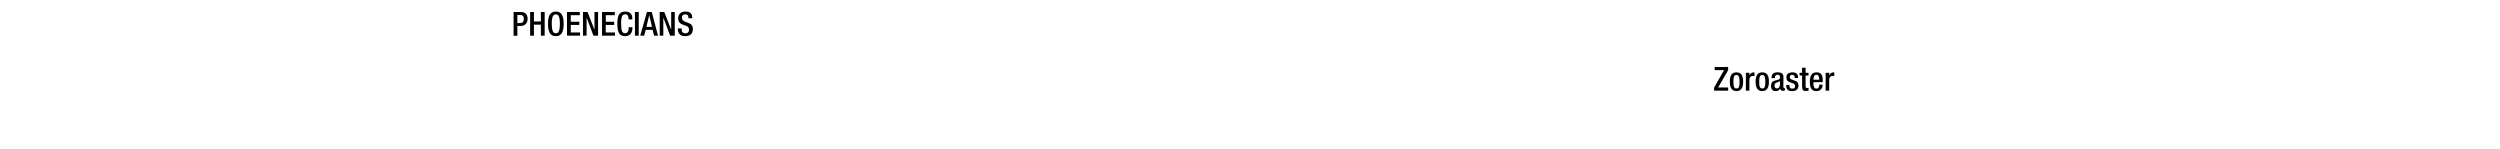
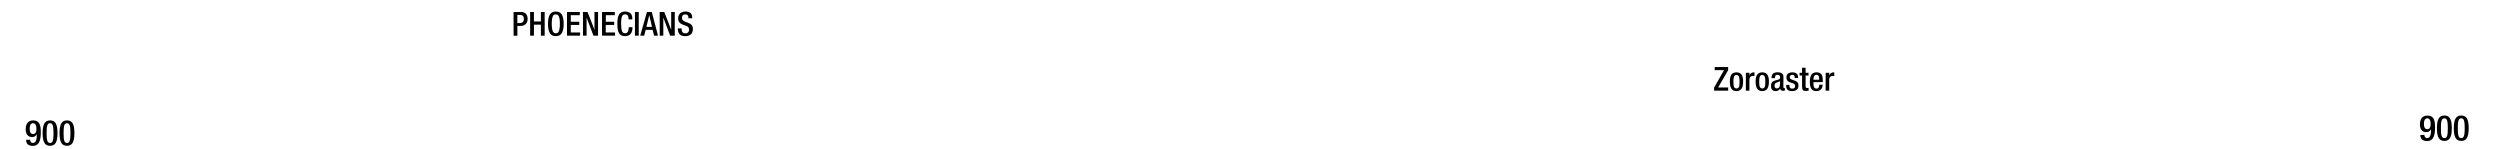
- <svg xmlns="http://www.w3.org/2000/svg" id="Text" viewBox="0 0 1847.91 110">
-   <g id="Iranians">
-     <path d="M1267,64.79l7.33-12.94h-6.89V49.5h9.95v2.35L1270,64.64h7.4V67H1267Z" />
-     <path d="M1278.63,60.4c0-4.12,1.08-6.93,4.9-6.93s4.93,2.81,4.93,6.93-1.28,6.94-4.93,6.94S1278.63,64.52,1278.63,60.4Zm4.9,5c1.94,0,2.28-1.61,2.28-5,0-2.92-.34-5-2.28-5s-2.25,2-2.25,5C1281.28,63.76,1281.65,65.37,1283.53,65.37Z" />
-     <path d="M1290.49,53.81h2.65v2.06h0a3.26,3.26,0,0,1,3.07-2.4,1.61,1.61,0,0,1,.64.09v2.7a3.87,3.87,0,0,0-1.11-.15c-1.2,0-2.64.54-2.64,3V67h-2.65Z" />
-     <path d="M1297.69,60.4c0-4.12,1.08-6.93,4.9-6.93s4.93,2.81,4.93,6.93-1.28,6.94-4.93,6.94S1297.69,64.52,1297.69,60.4Zm4.9,5c1.94,0,2.28-1.61,2.28-5,0-2.92-.34-5-2.28-5s-2.25,2-2.25,5C1300.34,63.76,1300.71,65.37,1302.59,65.37Z" />
-     <path d="M1318.2,64.25c0,.49.29.93.69.93a1.22,1.22,0,0,0,.44-.07v1.71a2.86,2.86,0,0,1-1.3.32c-1.18,0-2.16-.47-2.23-1.74h0a3.41,3.41,0,0,1-3.28,1.94c-2.14,0-3.43-1.16-3.43-3.7,0-3,1.29-3.56,3.06-4.15l2.06-.56c.95-.27,1.54-.54,1.54-1.69s-.42-2-1.81-2c-1.77,0-2,1.25-2,2.52h-2.5c0-2.82,1.15-4.33,4.63-4.33,2.33,0,4.19.9,4.19,3.23ZM1315.7,60a20,20,0,0,1-2.94,1.23,2.17,2.17,0,0,0-1.08,2.13c0,1.1.54,2,1.64,2,1.6,0,2.38-1.17,2.38-3.13Z" />
-     <path d="M1326.58,57.66v-.35c0-1.05-.37-2-1.74-2-1,0-1.89.46-1.89,1.71,0,1.06.47,1.45,1.86,1.94l1.7.59c2,.66,2.86,1.71,2.86,3.8,0,2.81-2.08,4-4.73,4-3.33,0-4.33-1.55-4.33-4.1v-.49h2.35v.42c0,1.54.51,2.35,2.06,2.35s2.15-.73,2.15-1.93a1.91,1.91,0,0,0-1.44-1.94l-2.16-.76c-2-.66-2.82-1.69-2.82-3.8,0-2.47,1.77-3.62,4.51-3.62,3.36,0,4.12,2,4.12,3.6v.59Z" />
-     <path d="M1330.15,53.81H1332V50.06h2.64v3.75h2.16v2h-2.16v7.87c0,1,.3,1.39,1.2,1.39a5,5,0,0,0,1-.07v2a8.44,8.44,0,0,1-2.13.22c-1.77,0-2.67-.52-2.67-3.19V55.77h-1.82Z" />
-     <path d="M1340.42,60.74v.76c0,1.77.22,4,2.21,4s2.1-2.13,2.1-2.94h2.5c0,3-1.76,4.76-4.63,4.76-2.16,0-4.83-.64-4.83-6.74,0-3.46.76-7.13,4.88-7.13,3.68,0,4.66,2.23,4.66,5.88v1.39Zm4.24-1.81v-.71c0-1.67-.54-2.94-2-2.94-1.67,0-2.21,1.67-2.21,3.38v.27Z" />
-     <path d="M1349.48,53.81h2.65v2.06h0a3.26,3.26,0,0,1,3.06-2.4,1.61,1.61,0,0,1,.64.09v2.7a3.84,3.84,0,0,0-1.1-.15c-1.2,0-2.65.54-2.65,3V67h-2.65Z" />
+ <svg xmlns="http://www.w3.org/2000/svg" viewBox="0 0 1847.91 110">
+   <g id="YEARS">
+     <g id="Right">
+       <path d="M1792,99.68c0,1.07.52,2.4,2,2.4,2.78,0,2.94-3.64,2.94-6.35l-.08,0a3.77,3.77,0,0,1-3.59,1.95c-2.52,0-4.55-1.82-4.55-5.49,0-4.23,1.72-6.76,5.64-6.76,4.66,0,5.54,3.54,5.54,8.82,0,5.51-1,10-5.87,10-3.25,0-5-1.43-5-4.48Zm2.11-12.22c-1.79,0-2.44,1.8-2.44,4,0,2.57.75,4,2.44,4,2.18,0,2.55-1.89,2.55-4.1S1795.87,87.46,1794.13,87.46Z" />
+       <path d="M1806.79,85.38c3.54,0,5.51,2.21,5.51,9.39s-2,9.39-5.51,9.39-5.51-2.21-5.51-9.39S1803.26,85.38,1806.79,85.38Zm0,16.7c2,0,2.55-2,2.55-7.31s-.55-7.31-2.55-7.31-2.55,2-2.55,7.31S1804.79,102.08,1806.79,102.08Z" />
+       <path d="M1819.27,85.38c3.54,0,5.51,2.21,5.51,9.39s-2,9.39-5.51,9.39-5.51-2.21-5.51-9.39S1815.73,85.38,1819.27,85.38Zm0,16.7c2,0,2.55-2,2.55-7.31s-.55-7.31-2.55-7.31-2.55,2-2.55,7.31S1817.27,102.08,1819.27,102.08Z" />
+     </g>
+     <g id="left">
+       <path d="M22.27,103.28c0,1.07.52,2.39,2,2.39,2.78,0,2.94-3.64,2.94-6.34l-.08,0a3.79,3.79,0,0,1-3.59,2C21,101.23,19,99.41,19,95.74,19,91.5,20.69,89,24.61,89c4.66,0,5.54,3.54,5.54,8.82,0,5.51-1,10-5.87,10-3.25,0-5-1.43-5-4.47Zm2.11-12.22c-1.79,0-2.44,1.8-2.44,4,0,2.58.75,4,2.44,4,2.18,0,2.55-1.9,2.55-4.11S26.12,91.06,24.38,91.06Z" />
+       <path d="M37,89c3.54,0,5.51,2.21,5.51,9.39s-2,9.38-5.51,9.38-5.51-2.21-5.51-9.38S33.51,89,37,89Zm0,16.69c2,0,2.55-2,2.55-7.3S39,91.06,37,91.06s-2.55,2-2.55,7.31S35,105.67,37,105.67Z" />
+       <path d="M49.52,89C53.06,89,55,91.19,55,98.37s-2,9.38-5.51,9.38S44,105.54,44,98.37,46,89,49.52,89Zm0,16.69c2,0,2.55-2,2.55-7.3s-.55-7.31-2.55-7.31S47,93,47,98.37,47.52,105.67,49.52,105.67Z" />
+     </g>
  </g>
-   <g id="Phonecians">
-     <path d="M379.61,8.87h5.54C388.51,8.87,390,11,390,14s-1.86,5.17-5.12,5.17h-2.45v7.23h-2.8Zm2.8,8.16h2c1.5,0,2.8-.78,2.8-3,0-1.89-.76-3-3-3h-1.79Z" />
-     <path d="M391.86,8.87h2.8v7h5.14v-7h2.8v17.5h-2.8V18.23h-5.14v8.14h-2.8Z" />
-     <path d="M405.07,17.62c0-6.25,1.76-9.09,5.78-9.09s5.79,2.84,5.79,9.09-1.77,9.09-5.79,9.09S405.07,23.87,405.07,17.62Zm8.77-.07c0-5.88-1.32-6.91-3-6.91s-3,1-3,6.91,1.33,7.06,3,7.06S413.84,23.55,413.84,17.55Z" />
-     <path d="M419.11,8.87h9.46v2.36H421.9v4.85h6.28v2.35H421.9V24h6.86v2.35h-9.65Z" />
-     <path d="M430.89,8.87h3.41l5.07,13h.05v-13h2.65v17.5h-3.41L433.59,13h0V26.37h-2.65Z" />
-     <path d="M445,8.87h9.45v2.36h-6.66v4.85H454v2.35h-6.27V24h6.86v2.35H445Z" />
-     <path d="M467.5,20.1v.36c0,3.17-1.3,6.25-5.39,6.25-4.41,0-5.79-2.84-5.79-9.09s1.38-9.09,5.81-9.09c5,0,5.27,3.65,5.27,5.49v.32h-2.79V14c0-1.64-.49-3.48-2.5-3.4s-3,1.27-3,6.91.9,7.06,3,7.06c2.35,0,2.59-2.58,2.59-4.22V20.1Z" />
-     <path d="M469.33,8.87h2.8v17.5h-2.8Z" />
-     <path d="M478.2,8.87h3.58l4.61,17.5h-2.92l-1.08-4.29h-5.12l-1.13,4.29h-2.91Zm3.73,11-2-8.62h-.05l-2.08,8.62Z" />
-     <path d="M487.61,8.87H491l5.07,13h.05v-13h2.64v17.5h-3.4L490.3,13h0V26.37h-2.65Z" />
-     <path d="M503.83,21v.44c0,2.13.95,3.21,2.87,3.21a2.51,2.51,0,0,0,2.64-2.55c0-1.84-.93-2.65-2.5-3.11l-1.91-.67c-2.55-1-3.65-2.3-3.65-4.8,0-3.19,2.18-5,5.44-5,4.48,0,4.95,2.79,4.95,4.61v.39h-2.79v-.37c0-1.59-.69-2.52-2.45-2.52a2.23,2.23,0,0,0-2.36,2.52c0,1.5.76,2.26,2.63,3l1.88.68c2.48.89,3.56,2.21,3.56,4.64,0,3.72-2.26,5.26-5.79,5.26-4.34,0-5.32-2.89-5.32-5.34V21Z" />
+   <g id="Text">
+     <g id="Iranians">
+       <path d="M1267,64.79l7.33-12.94h-6.89V49.5h9.95v2.35L1270,64.64h7.4V67H1267Z" />
+       <path d="M1278.63,60.4c0-4.12,1.08-6.93,4.9-6.93s4.93,2.81,4.93,6.93-1.28,6.94-4.93,6.94S1278.63,64.52,1278.63,60.4Zm4.9,5c1.94,0,2.28-1.61,2.28-5,0-2.92-.34-5-2.28-5s-2.25,2-2.25,5C1281.28,63.76,1281.65,65.37,1283.53,65.37Z" />
+       <path d="M1290.49,53.81h2.65v2.06h0a3.26,3.26,0,0,1,3.07-2.4,1.61,1.61,0,0,1,.64.09v2.7a3.87,3.87,0,0,0-1.11-.15c-1.2,0-2.64.54-2.64,3V67h-2.65Z" />
+       <path d="M1297.69,60.4c0-4.12,1.08-6.93,4.9-6.93s4.93,2.81,4.93,6.93-1.28,6.94-4.93,6.94S1297.69,64.52,1297.69,60.4Zm4.9,5c1.94,0,2.28-1.61,2.28-5,0-2.92-.34-5-2.28-5s-2.25,2-2.25,5C1300.34,63.76,1300.71,65.37,1302.59,65.37Z" />
+       <path d="M1318.2,64.25c0,.49.29.93.69.93a1.22,1.22,0,0,0,.44-.07v1.71a2.86,2.86,0,0,1-1.3.32c-1.18,0-2.16-.47-2.23-1.74h0a3.41,3.41,0,0,1-3.28,1.94c-2.14,0-3.43-1.16-3.43-3.7,0-3,1.29-3.56,3.06-4.15l2.06-.56c.95-.27,1.54-.54,1.54-1.69s-.42-2-1.81-2c-1.77,0-2,1.25-2,2.52h-2.5c0-2.82,1.15-4.33,4.63-4.33,2.33,0,4.19.9,4.19,3.23ZM1315.7,60a20,20,0,0,1-2.94,1.23,2.17,2.17,0,0,0-1.08,2.13c0,1.1.54,2,1.64,2,1.6,0,2.38-1.17,2.38-3.13Z" />
+       <path d="M1326.58,57.66v-.35c0-1.05-.37-2-1.74-2-1,0-1.89.46-1.89,1.71,0,1.06.47,1.45,1.86,1.94l1.7.59c2,.66,2.86,1.71,2.86,3.8,0,2.81-2.08,4-4.73,4-3.33,0-4.33-1.55-4.33-4.1v-.49h2.35v.42c0,1.54.51,2.35,2.06,2.35s2.15-.73,2.15-1.93a1.91,1.91,0,0,0-1.44-1.94l-2.16-.76c-2-.66-2.82-1.69-2.82-3.8,0-2.47,1.77-3.62,4.51-3.62,3.36,0,4.12,2,4.12,3.6v.59Z" />
+       <path d="M1330.15,53.81H1332V50.06h2.64v3.75h2.16v2h-2.16v7.87c0,1,.3,1.39,1.2,1.39a5,5,0,0,0,1-.07v2a8.44,8.44,0,0,1-2.13.22c-1.77,0-2.67-.52-2.67-3.19V55.77h-1.82Z" />
+       <path d="M1340.42,60.74v.76c0,1.77.22,4,2.21,4s2.1-2.13,2.1-2.94h2.5c0,3-1.76,4.76-4.63,4.76-2.16,0-4.83-.64-4.83-6.74,0-3.46.76-7.13,4.88-7.13,3.68,0,4.66,2.23,4.66,5.88v1.39Zm4.24-1.81v-.71c0-1.67-.54-2.94-2-2.94-1.67,0-2.21,1.67-2.21,3.38v.27Z" />
+       <path d="M1349.48,53.81h2.65v2.06h0a3.26,3.26,0,0,1,3.06-2.4,1.61,1.61,0,0,1,.64.09v2.7a3.84,3.84,0,0,0-1.1-.15c-1.2,0-2.65.54-2.65,3V67h-2.65Z" />
+     </g>
+     <g id="Phonecians">
+       <path d="M379.61,8.87h5.54C388.51,8.87,390,11,390,14s-1.86,5.17-5.12,5.17h-2.45v7.23h-2.8Zm2.8,8.16h2c1.5,0,2.8-.78,2.8-3,0-1.89-.76-3-3-3h-1.79Z" />
+       <path d="M391.86,8.87h2.8v7h5.14v-7h2.8v17.5h-2.8V18.23h-5.14v8.14h-2.8Z" />
+       <path d="M405.07,17.62c0-6.25,1.76-9.09,5.78-9.09s5.79,2.84,5.79,9.09-1.77,9.09-5.79,9.09S405.07,23.87,405.07,17.62Zm8.77-.07c0-5.88-1.32-6.91-3-6.91s-3,1-3,6.91,1.33,7.06,3,7.06S413.84,23.55,413.84,17.55Z" />
+       <path d="M419.11,8.87h9.46v2.36H421.9v4.85h6.28v2.35H421.9V24h6.86v2.35h-9.65Z" />
+       <path d="M430.89,8.87h3.41l5.07,13h.05v-13h2.65v17.5h-3.41L433.59,13h0V26.37h-2.65Z" />
+       <path d="M445,8.87h9.45v2.36h-6.66v4.85H454v2.35h-6.27V24h6.86v2.35H445Z" />
+       <path d="M467.5,20.1v.36c0,3.17-1.3,6.25-5.39,6.25-4.41,0-5.79-2.84-5.79-9.09s1.38-9.09,5.81-9.09c5,0,5.27,3.65,5.27,5.49v.32h-2.79V14c0-1.64-.49-3.48-2.5-3.4s-3,1.27-3,6.91.9,7.06,3,7.06c2.35,0,2.59-2.58,2.59-4.22V20.1Z" />
+       <path d="M469.33,8.87h2.8v17.5h-2.8Z" />
+       <path d="M478.2,8.87h3.58l4.61,17.5h-2.92l-1.08-4.29h-5.12l-1.13,4.29h-2.91Zm3.73,11-2-8.62h-.05l-2.08,8.62Z" />
+       <path d="M487.61,8.87H491l5.07,13h.05v-13h2.64v17.5h-3.4L490.3,13h0V26.37h-2.65Z" />
+       <path d="M503.83,21v.44c0,2.13.95,3.21,2.87,3.21a2.51,2.51,0,0,0,2.64-2.55c0-1.84-.93-2.65-2.5-3.11l-1.91-.67c-2.55-1-3.65-2.3-3.65-4.8,0-3.19,2.18-5,5.44-5,4.48,0,4.95,2.79,4.95,4.61v.39h-2.79v-.37c0-1.59-.69-2.52-2.45-2.52a2.23,2.23,0,0,0-2.36,2.52c0,1.5.76,2.26,2.63,3l1.88.68c2.48.89,3.56,2.21,3.56,4.64,0,3.72-2.26,5.26-5.79,5.26-4.34,0-5.32-2.89-5.32-5.34V21Z" />
+     </g>
  </g>
</svg>
